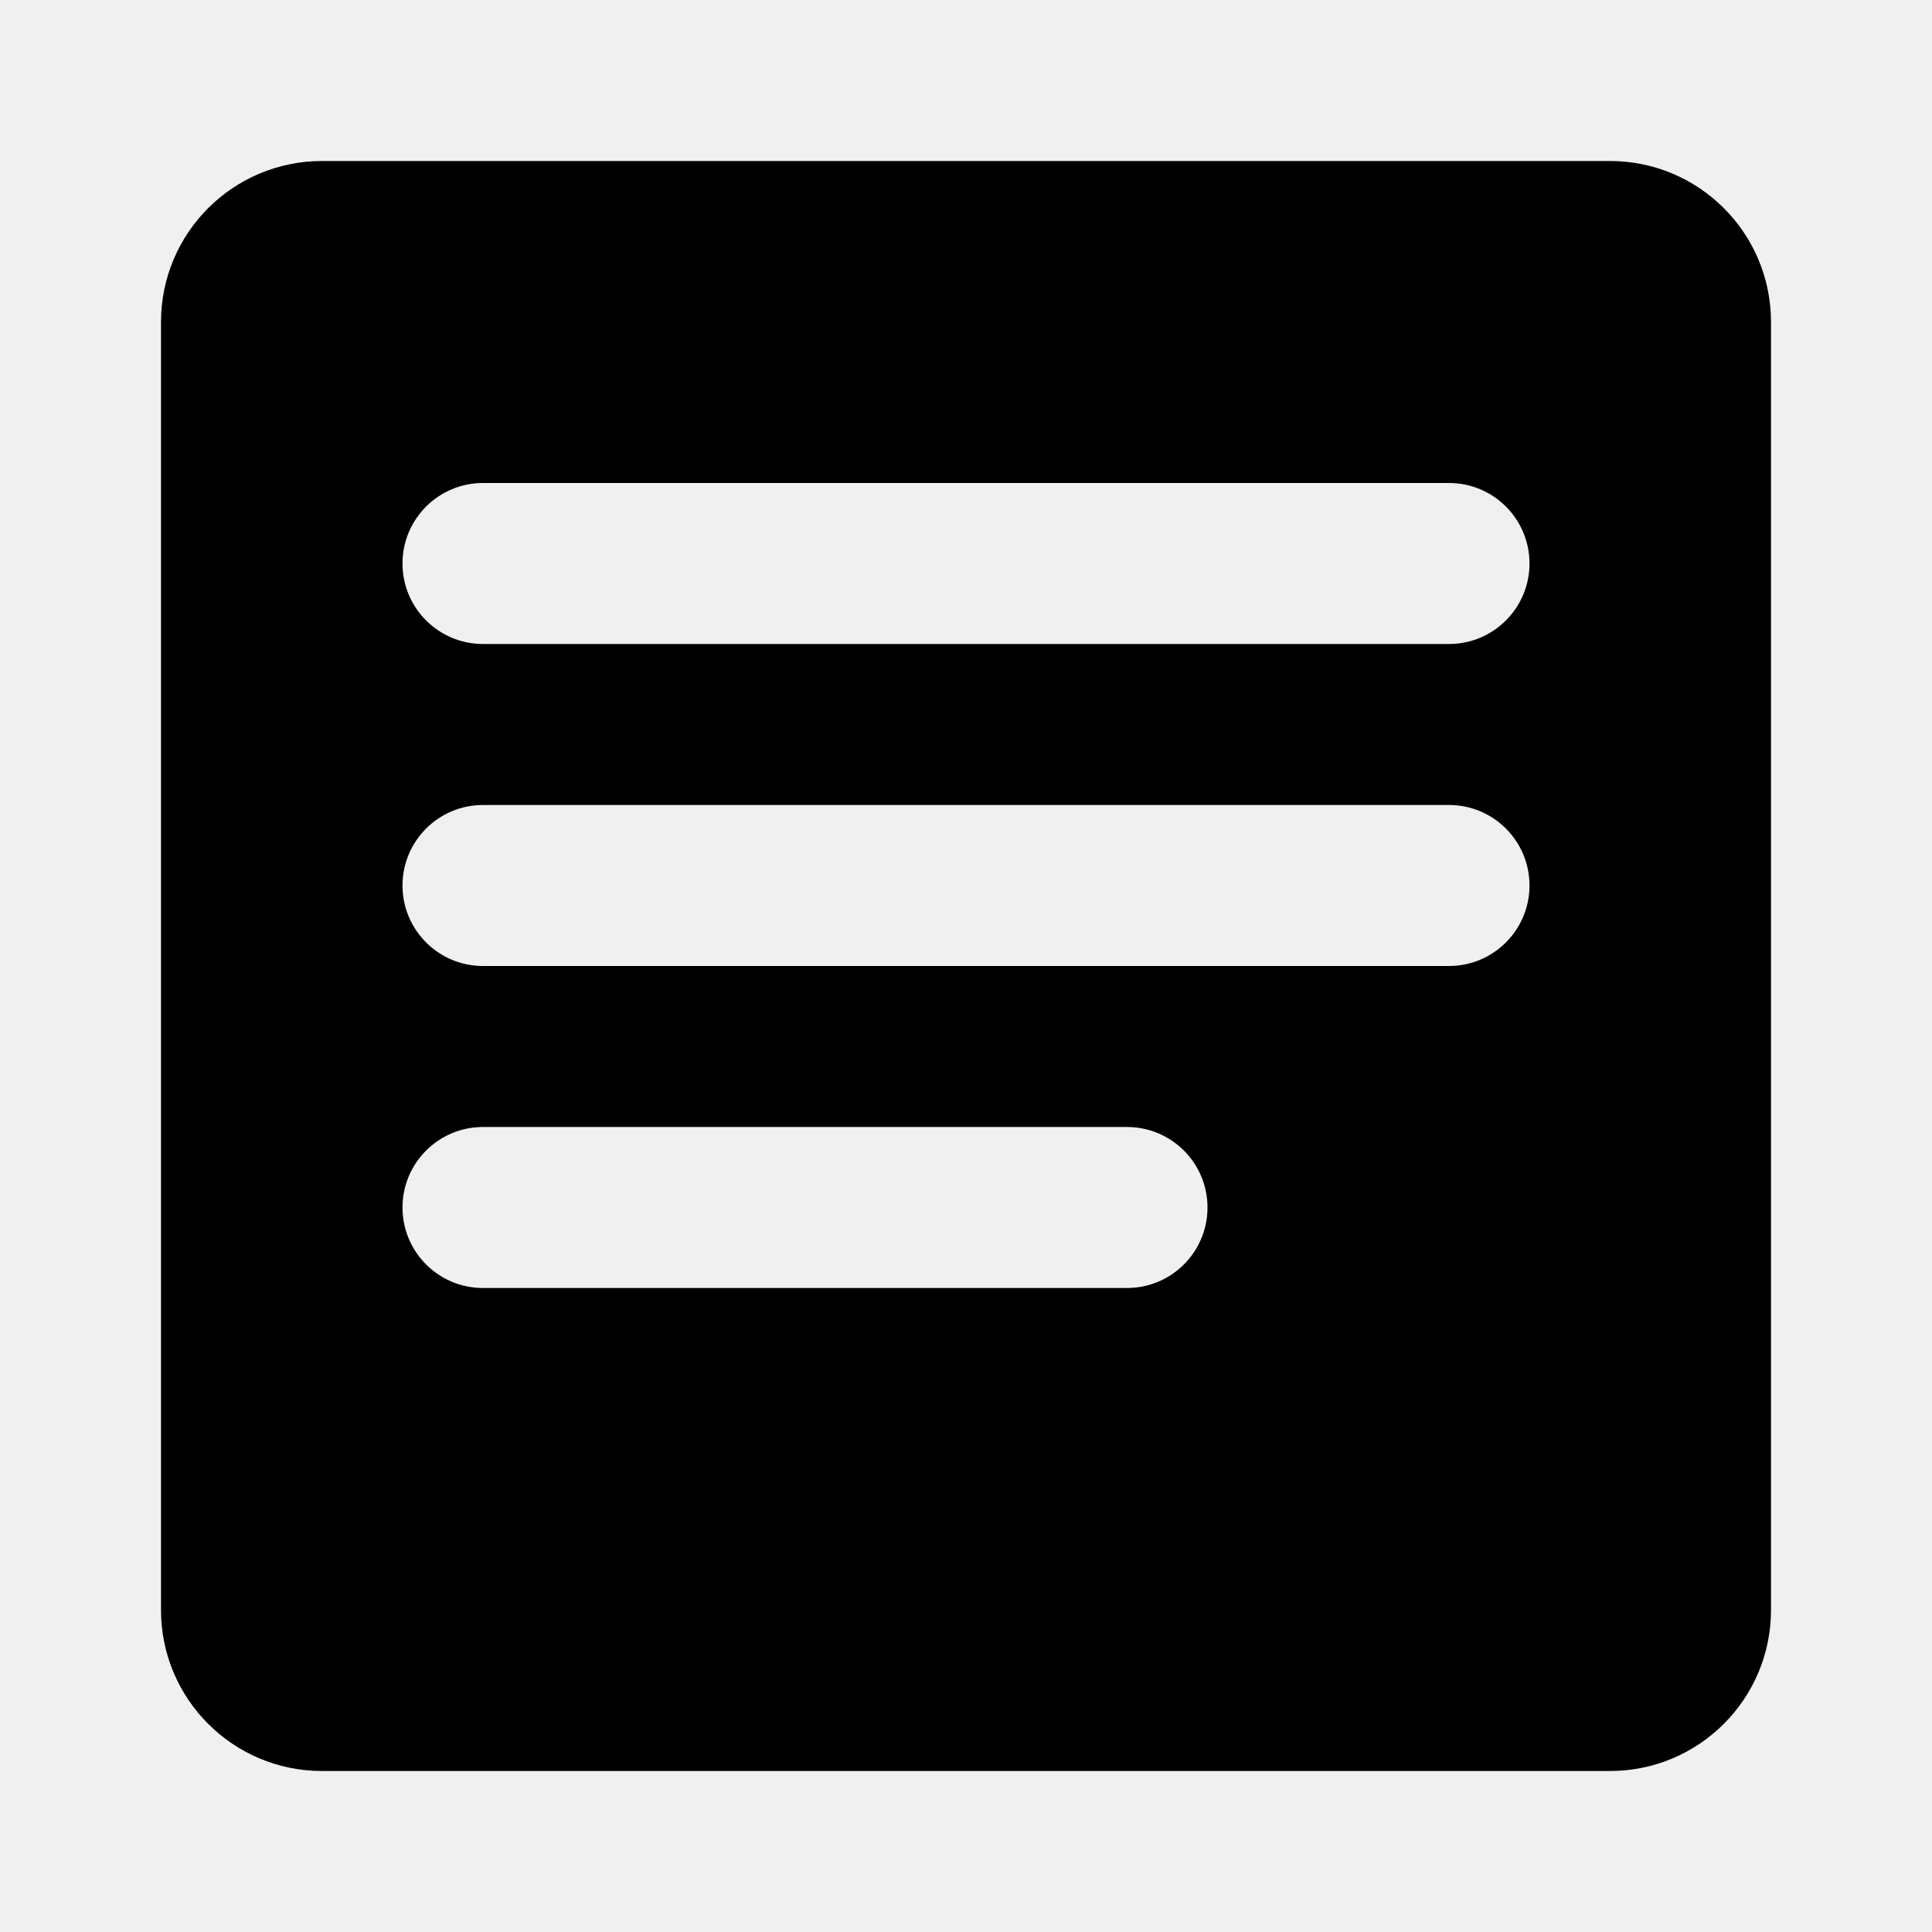
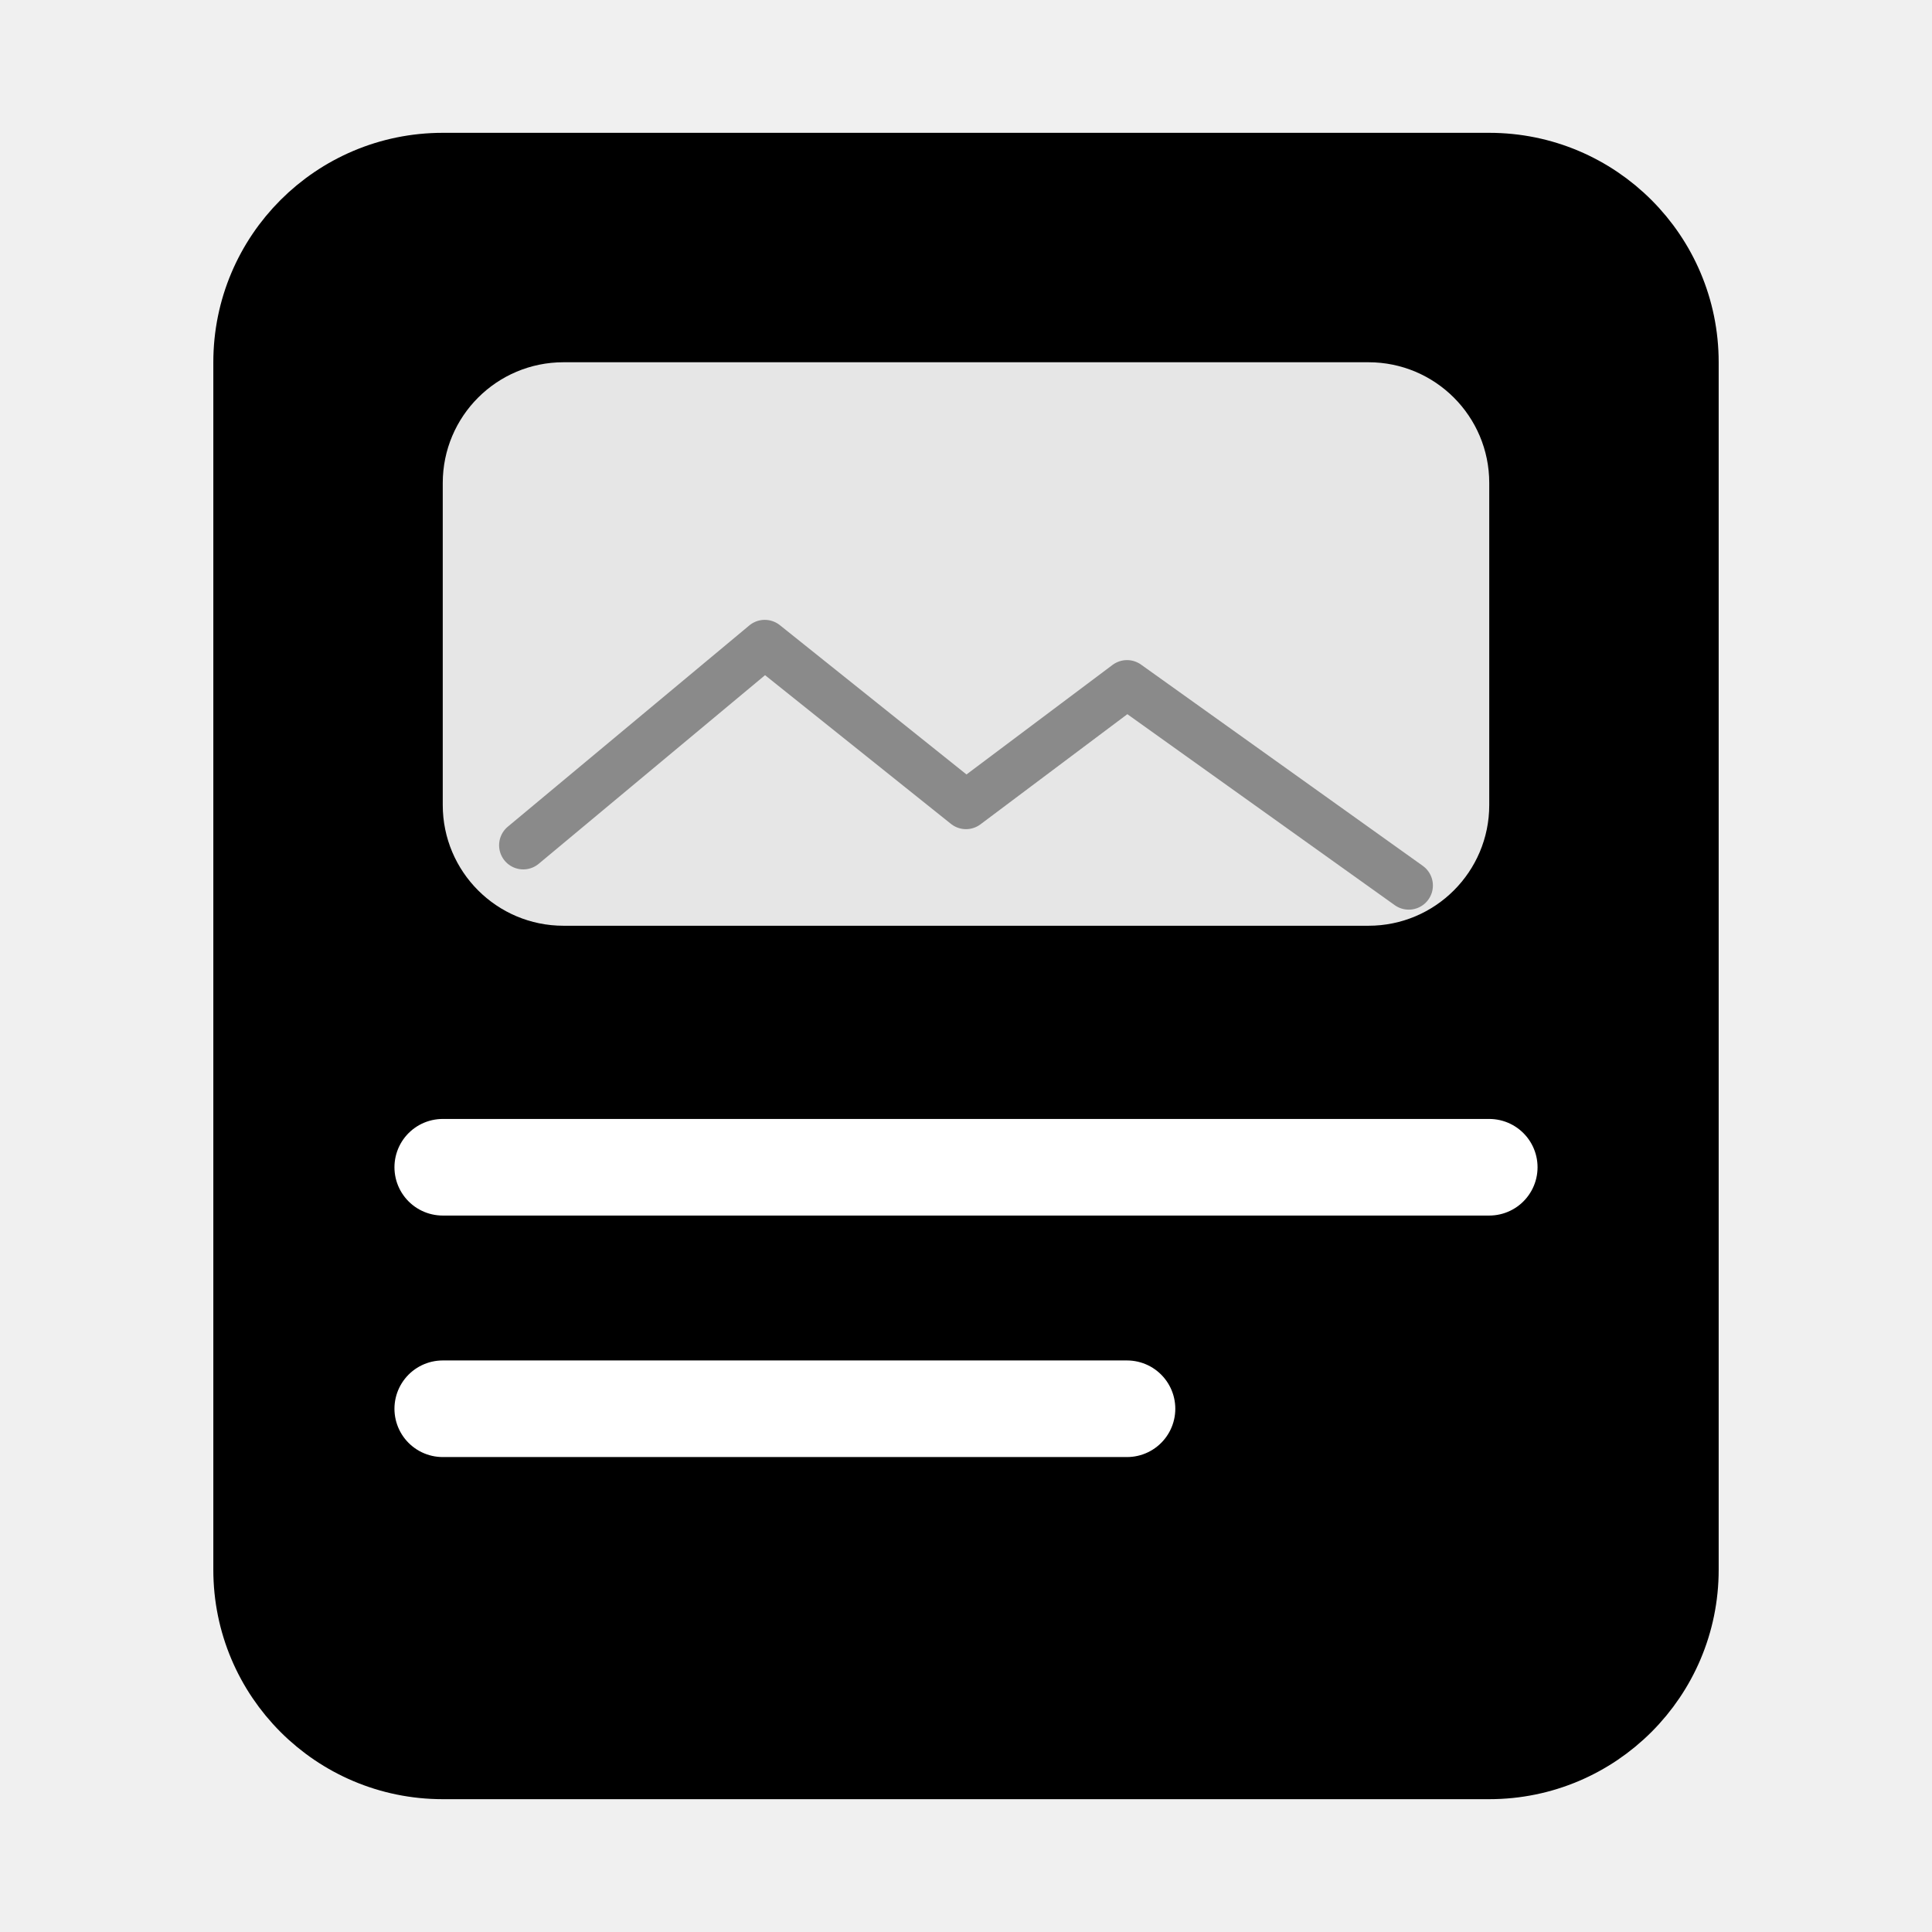
<svg xmlns="http://www.w3.org/2000/svg" viewBox="0 0 24 24" fill="currentColor">
-   <path d="M4 2a2 2 0 0 0-2 2v16a2 2 0 0 0 2 2h16a2 2 0 0 0 2-2V4a2 2 0 0 0-2-2H4zm2 4h12a1 1 0 0 1 0 2H6a1 1 0 0 1 0-2zm0 4h12a1 1 0 0 1 0 2H6a1 1 0 0 1 0-2zm0 4h8a1 1 0 0 1 0 2H6a1 1 0 0 1 0-2z" />
+   <rect x="3" y="2" width="18" height="20" rx="2.5" stroke="currentColor" stroke-width="0.7" />
+   <rect x="5.5" y="4.5" width="13" height="7" rx="1.5" fill="white" opacity="0.9" />
+   <path d="M6.5 10.5l3-2.5 2.5 2 2-1.5 3.5 2.5" stroke="currentColor" stroke-width="0.6" stroke-linecap="round" stroke-linejoin="round" fill="none" opacity="0.4" />
+   <line x1="5.5" y1="14.5" x2="18.5" y2="14.5" stroke="white" stroke-width="1.2" stroke-linecap="round" />
+   <line x1="5.5" y1="17.5" x2="14" y2="17.5" stroke="white" stroke-width="1.2" stroke-linecap="round" />
</svg>
